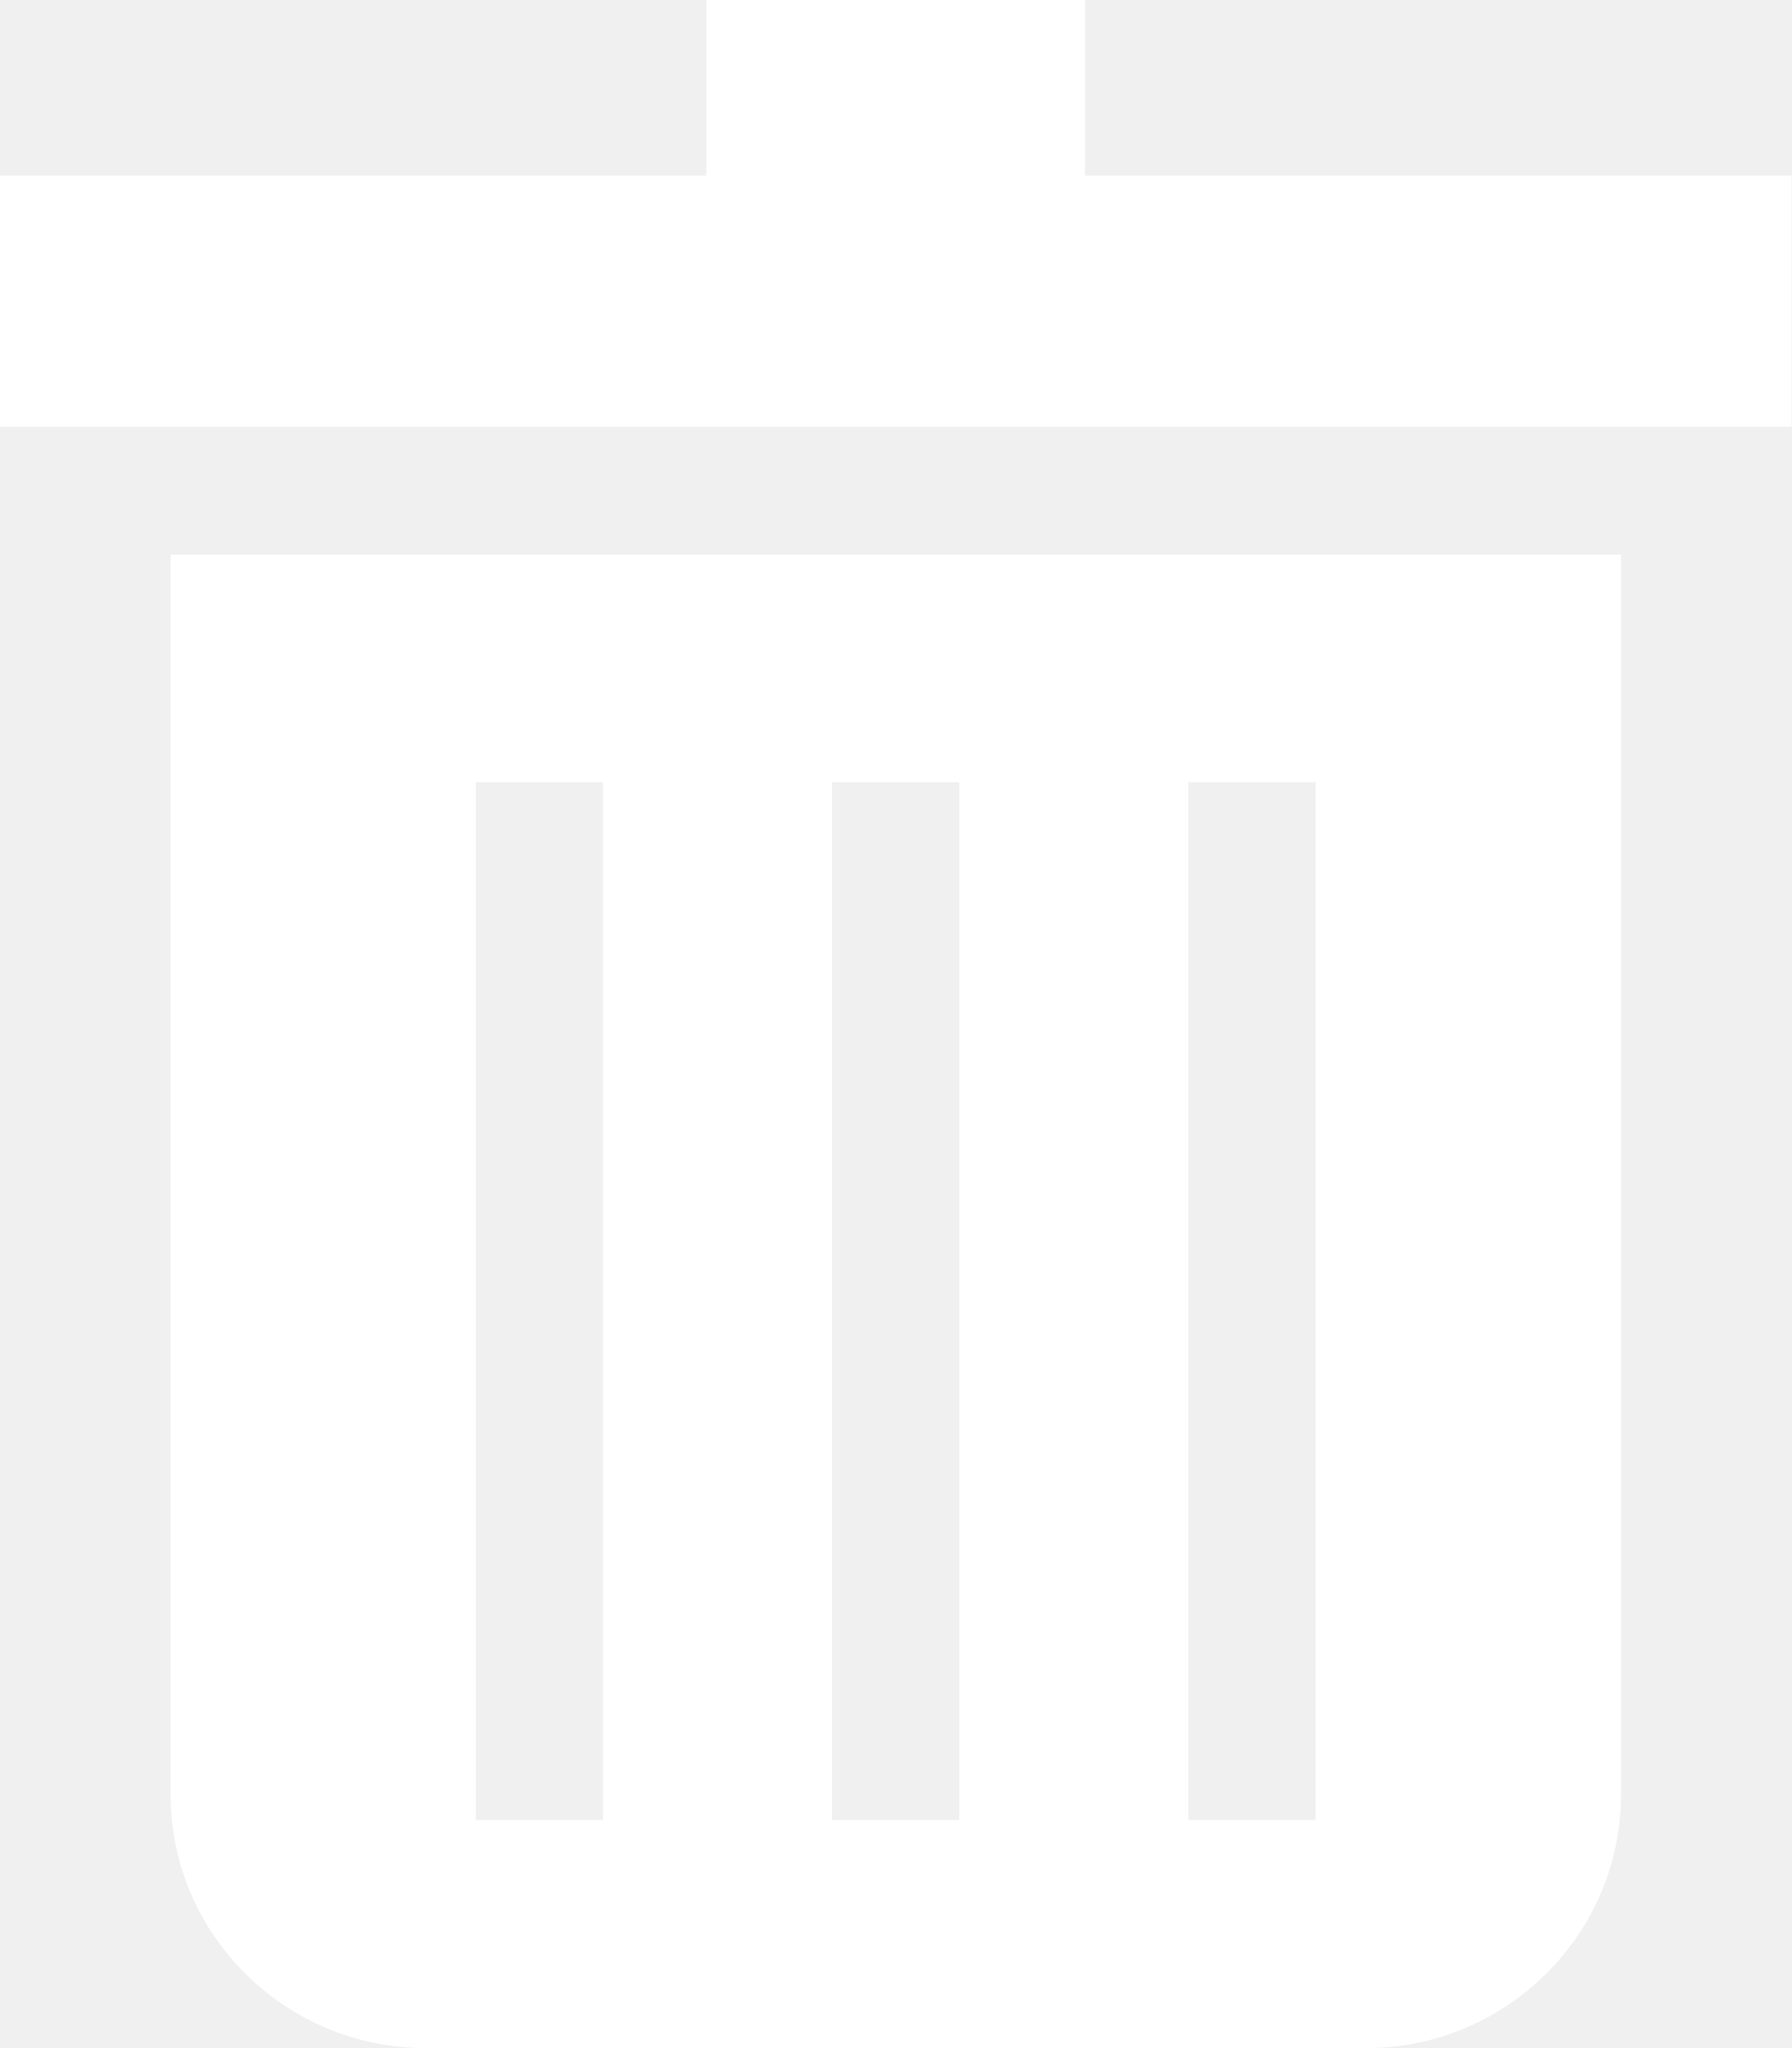
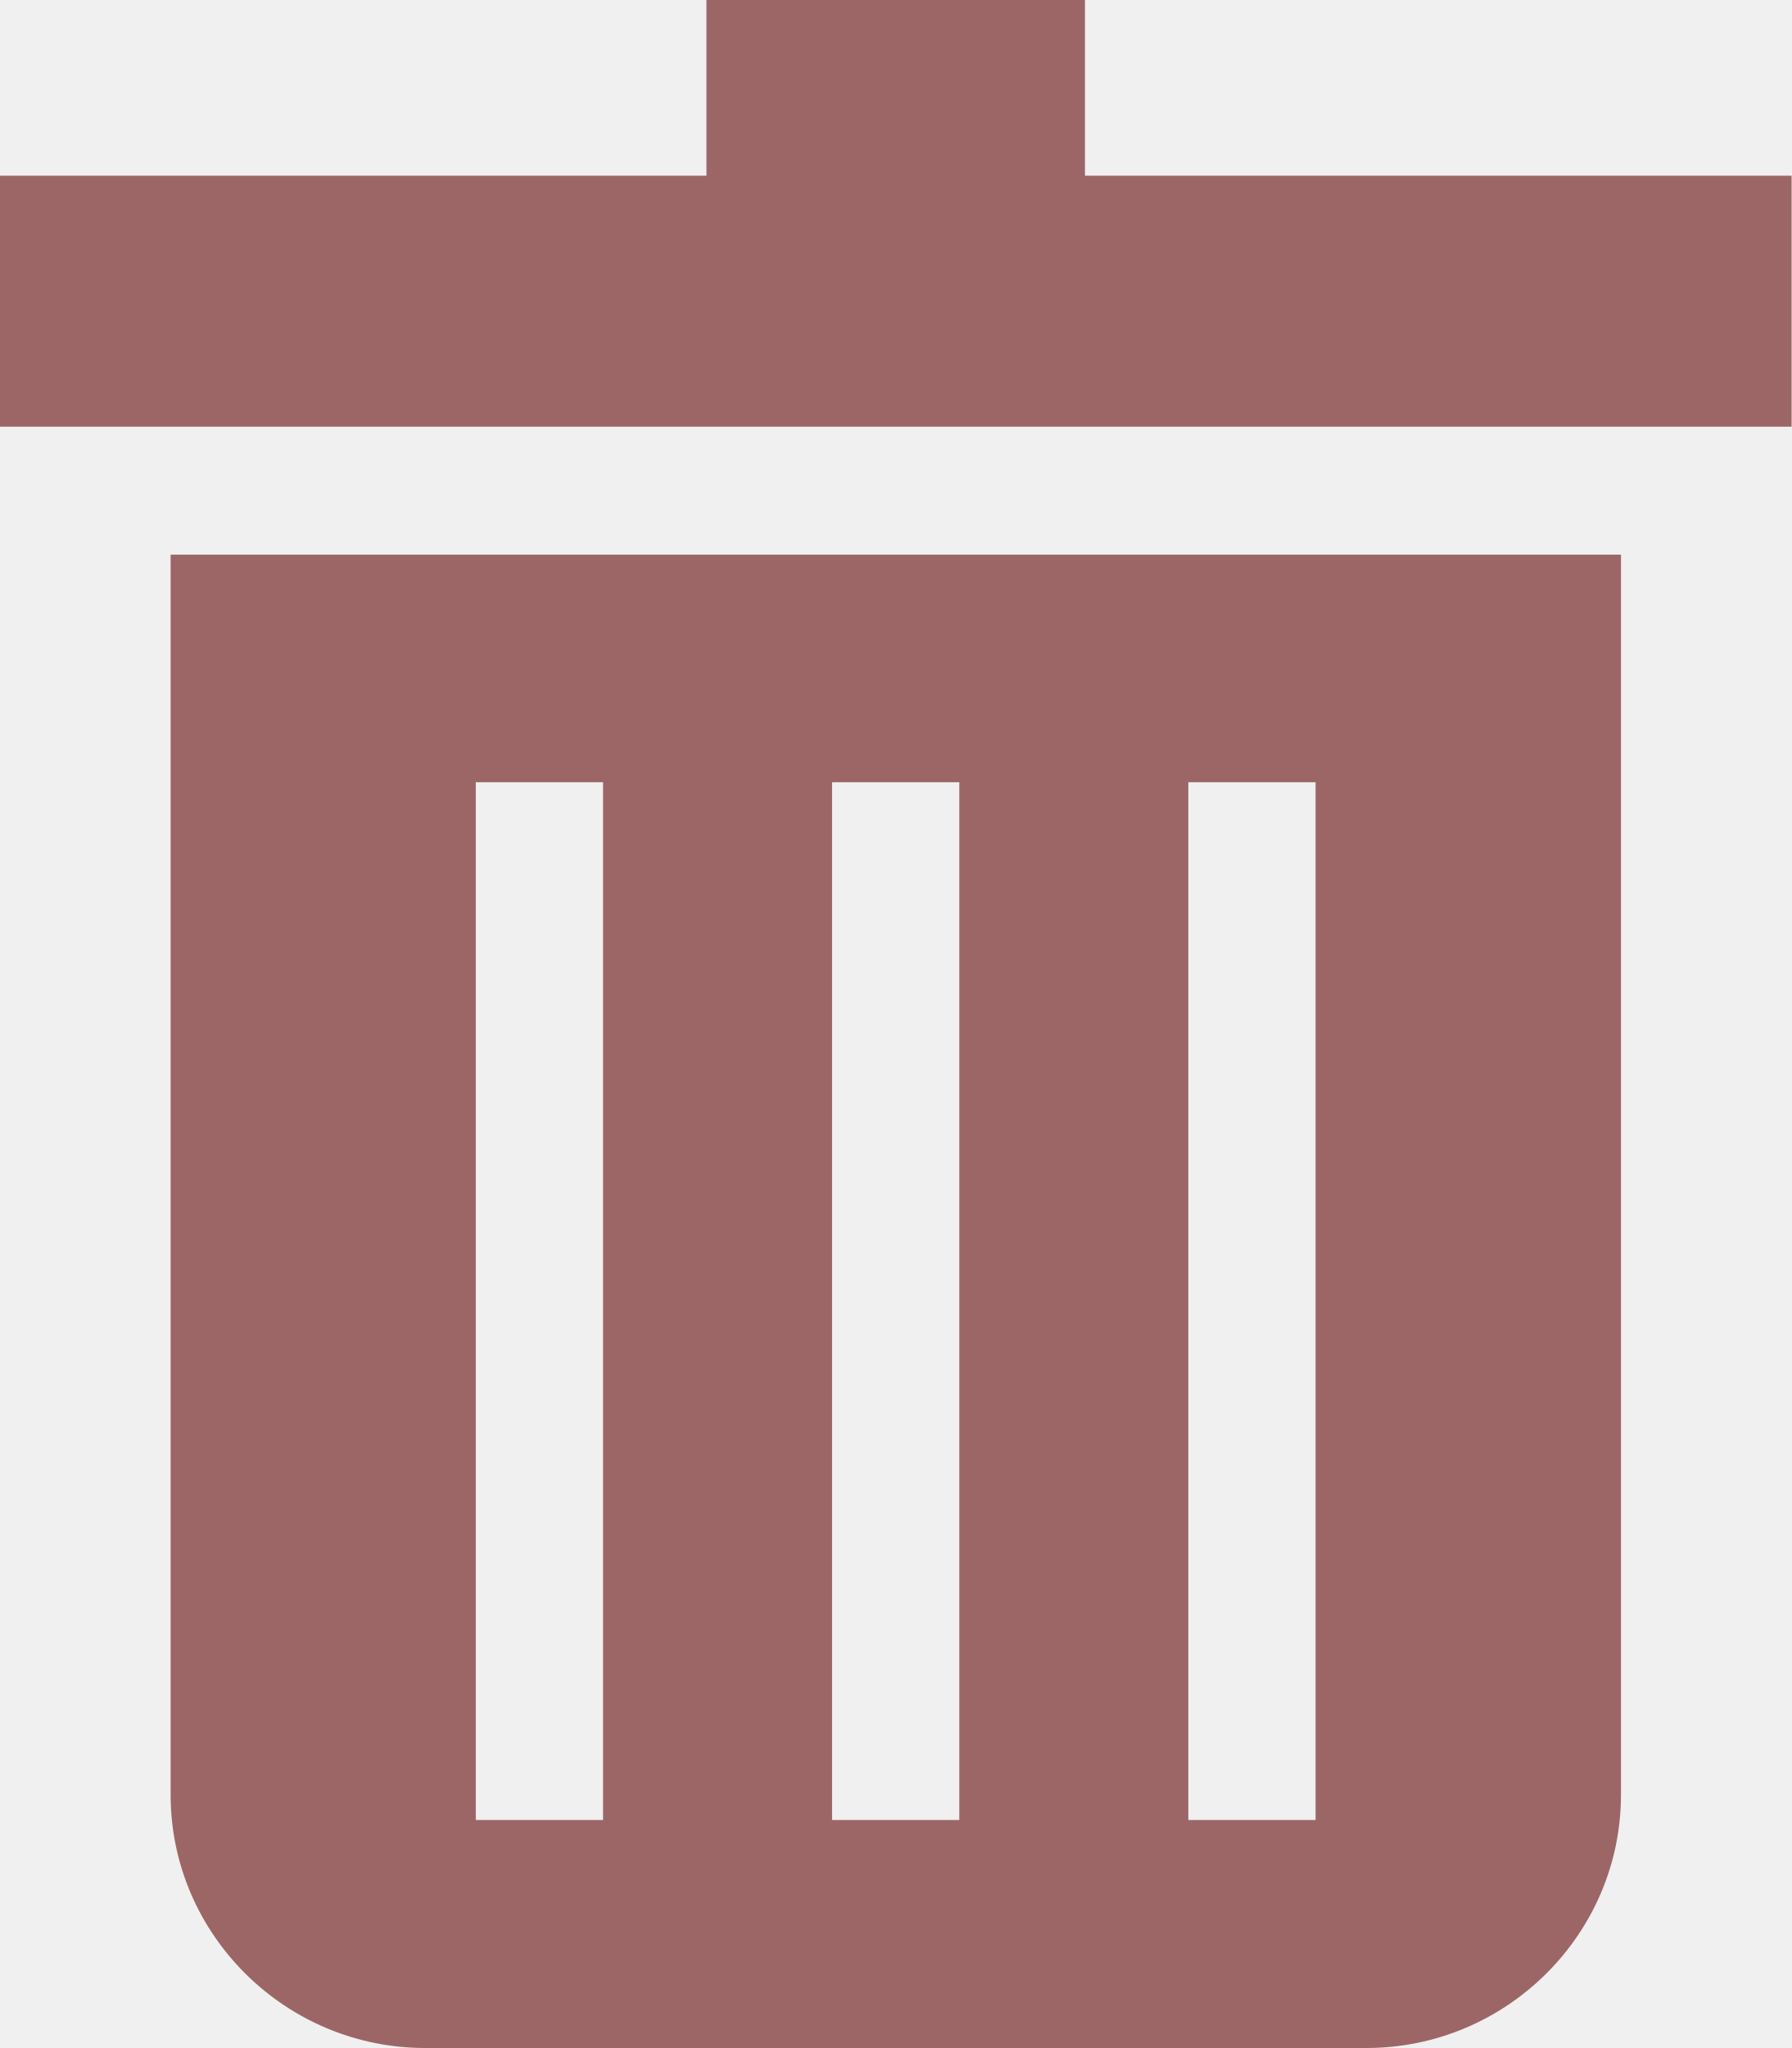
<svg xmlns="http://www.w3.org/2000/svg" width="42px" height="48px" viewBox="0 0 42 48" version="1.1">
  <defs />
  <g id="Page-1" stroke="none" stroke-width="1" fill="none" fill-rule="evenodd">
-     <g id="Home" transform="translate(-146, -958)" fill="#ffffff" fill-rule="nonzero">
+     <g id="Home" transform="translate(-146, -958)" fill="#9D6666" fill-rule="nonzero">
      <g id="np_delete_900292_000000" transform="translate(146, 958)">
        <path d="M4,13 L4,42.068 C4,45.331 6.685,48 9.966,48 L32.034,48 C35.315,48 38,45.331 38,42.068 L38,13 L4,13 Z M14.137,42.656 L11.154,42.656 L11.154,18.334 L14.137,18.334 L14.137,42.656 Z M22.489,42.656 L19.506,42.656 L19.506,18.334 L22.489,18.334 L22.489,42.656 Z M30.841,42.656 L27.858,42.656 L27.858,18.334 L30.841,18.334 L30.841,42.656 Z" id="Shape" />
        <polygon id="Shape" points="25.435 4.118 25.435 0 16.561 0 16.561 4.118 0 4.118 0 10 42 10 42 4.118" />
      </g>
    </g>
  </g>
</svg>
